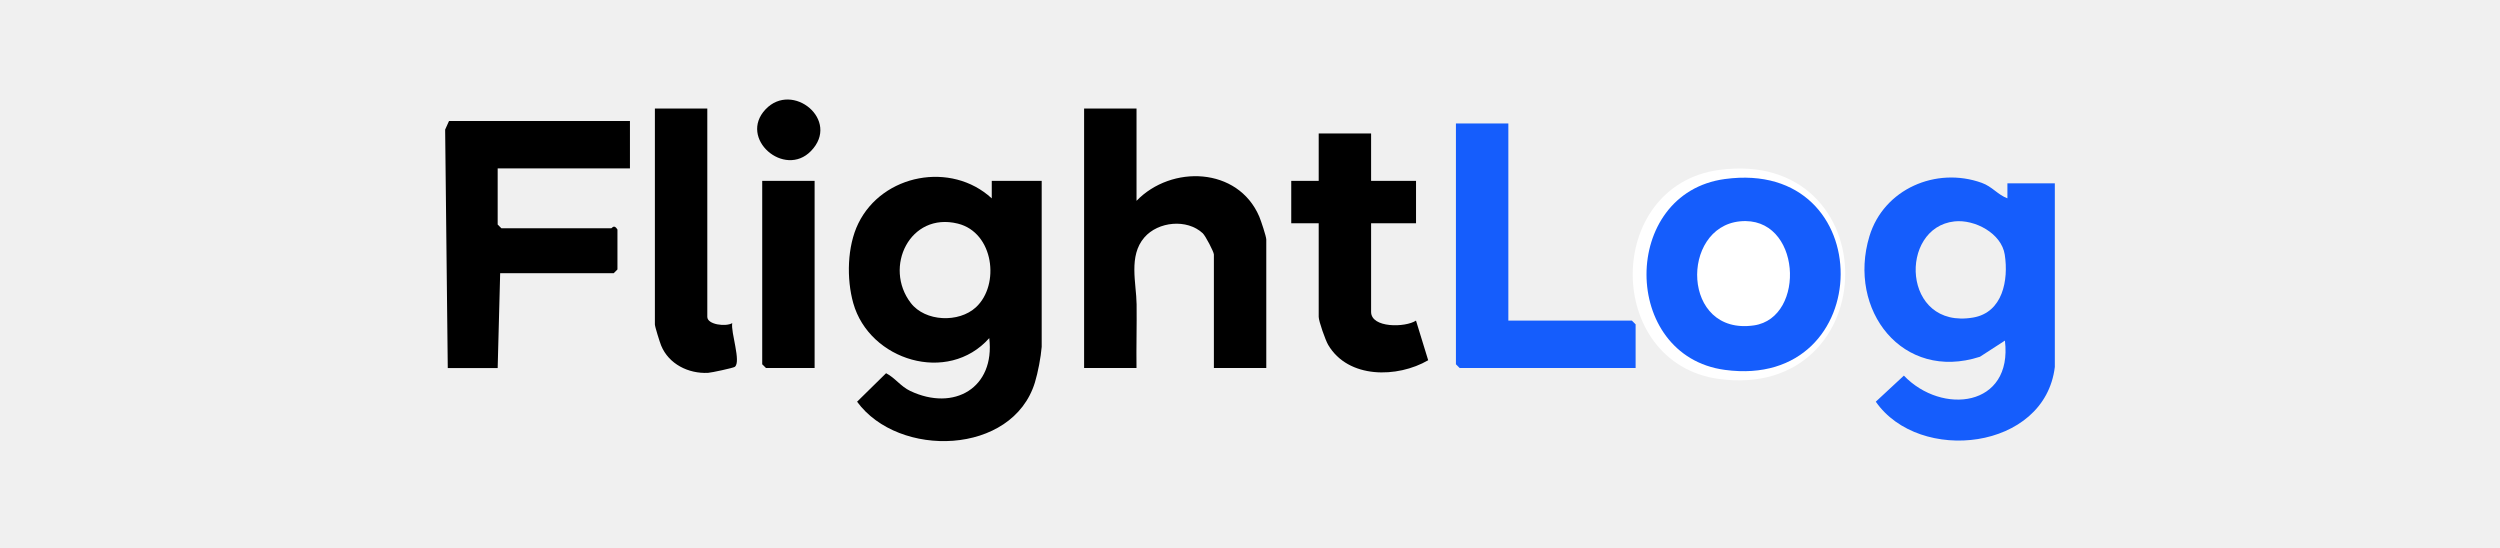
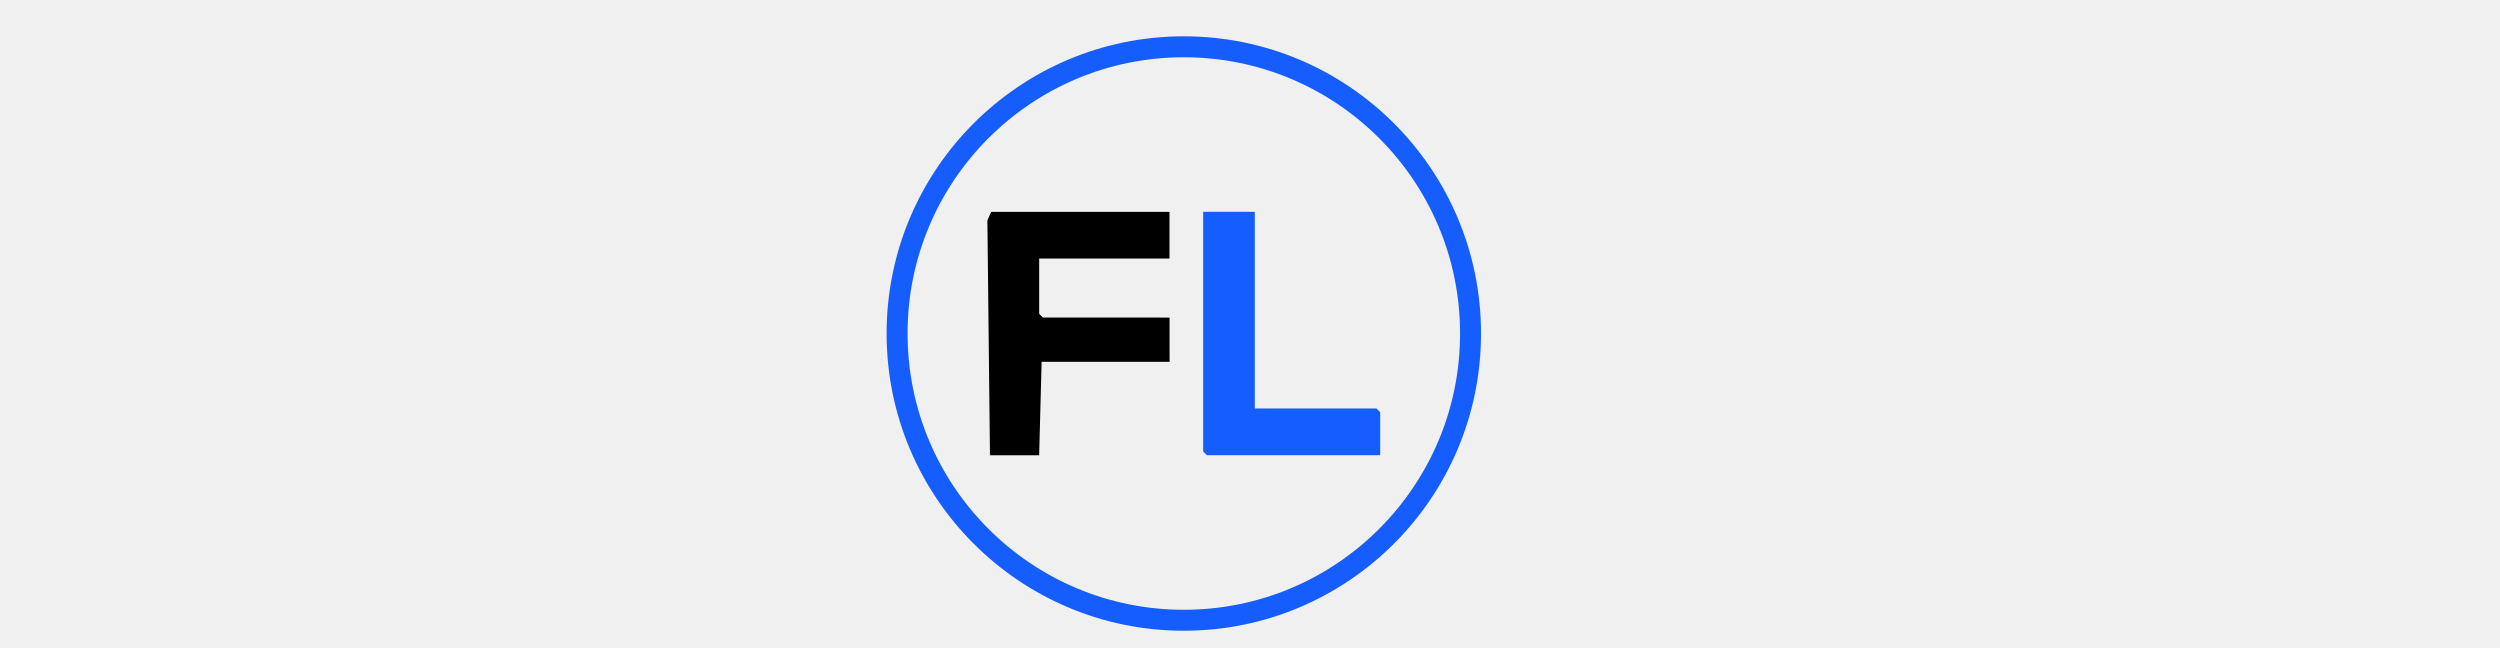
- <svg xmlns="http://www.w3.org/2000/svg" id="Layer_1" version="1.1" viewBox="0 0 954.29 208.94">
+ <svg xmlns="http://www.w3.org/2000/svg" id="Layer_1" version="1.1" viewBox="0 0 954.29 247.06">
  <defs>
    <style>
      .st0 {
-         fill: #155dfc;
+         fill: none;
+         stroke: #155dfc;
+         stroke-miterlimit: 10;
+         stroke-width: 8px;
      }

      .st1 {
-         fill: #fff;
-         stroke: #fff;
-         stroke-miterlimit: 10;
-         stroke-width: 7px;
+         fill: #155dfc;
      }
    </style>
  </defs>
-   <path class="st1" d="M656.64,68.34c-39.93,5.42-39.81,67.47,0,72.85,58.5,7.9,59.4-80.92,0-72.85Z" />
-   <path d="M397.63,132.39c-.3,3.86-1.43,9.83-2.59,13.6-8.53,27.83-51.99,29.06-67.88,7.35l11.07-10.88c3.44,1.77,5.55,5.03,9.22,6.77,16.72,7.92,32.4-1.14,30.17-20.17-15.78,17.76-45.74,8.55-51.91-13.33-2.6-9.24-2.36-21.71,1.93-30.46,9.23-18.85,35.48-23.78,50.93-9.55v-6.67h19.06v63.34ZM372.53,117.29c9.25-8.54,6.86-28.54-6.93-31.94-18.29-4.51-28.43,16.67-17.93,30.31,5.51,7.16,18.32,7.66,24.86,1.63Z" />
-   <path class="st0" d="M784.37,140.01c-3.78,31.94-51.77,37.19-68.35,13.32l10.72-9.95c14.55,15.17,41.64,12.02,38.57-13.37l-9.53,6.17c-29.58,9.57-50.7-17.86-42.19-46,5.46-18.03,25.45-26.65,42.87-20.39,4.01,1.44,6.1,4.54,9.8,5.91v-5.71h18.1v70.01ZM746.06,84.51c-21.42,2.34-20.1,41.35,7.12,36.7,11.29-1.93,13.57-14.28,12.07-24-1.26-8.21-11.51-13.54-19.2-12.7Z" />
-   <path d="M433.83,41.42v35.24c13.29-13.77,38.72-12.96,46.85,6.01.64,1.5,2.68,7.63,2.68,8.75v49.06h-20v-43.34c0-.97-3.21-7.14-4.27-8.12-6.01-5.57-16.99-4.48-22.26,1.6-6.15,7.09-3.06,17.49-2.97,25.53.1,8.1-.15,16.24-.04,24.33h-20V41.42h20Z" />
-   <path d="M240.46,46.18v18.1h-50.49v21.43l1.43,1.43h41.91c.33,0,1.06-1.69,2.38.48v15.24l-1.43,1.43h-43.34l-.95,36.2h-19.05l-1-91.02,1.48-3.29h69.06Z" />
-   <path class="st0" d="M658.4,68.34c59.4-8.07,58.5,80.76,0,72.85-39.81-5.38-39.93-67.43,0-72.85ZM664.15,84.49c-22.81,2.29-22.32,43.72,5.35,39.72,20.1-2.91,18.08-42.07-5.35-39.72Z" />
-   <polygon class="st0" points="575.76 47.13 575.76 122.38 622.91 122.38 624.34 123.81 624.34 140.48 557.18 140.48 555.75 139.05 555.75 47.13 575.76 47.13" />
-   <path d="M523.37,50.94v18.1h17.15v16.19h-17.15v33.82c0,6.22,13.1,6.01,17.14,3.33l4.65,15.13c-11.7,6.81-30.53,7.15-38.18-5.88-1.04-1.77-3.61-9.02-3.61-10.68v-35.72h-10.48v-16.19h10.48v-18.1h20Z" />
-   <path d="M269.99,41.42v79.54c0,2.97,7.1,3.84,9.52,2.38-.64,3.46,3.48,14.81.97,16.69-.57.43-8.92,2.22-10.17,2.29-7.51.4-15.06-3.37-17.94-10.42-.53-1.3-2.39-7.21-2.39-8.08V41.42h20Z" />
-   <polygon points="310.95 69.04 310.95 140.48 292.38 140.48 290.95 139.05 290.95 69.04 310.95 69.04" />
-   <path d="M292.22,41.74c10.25-10.87,28.74,4.18,17.34,15.91-10.13,10.43-27.81-4.81-17.34-15.91Z" />
+   <g>
+     <path d="M446.41,80.86v17.83h-49.74v21.11l1.41,1.41h41.28c.33,0,4.59.02,7.08.02v15.47l.05,1.41h-48.89l-.94,35.66h-18.77l-.99-89.66,1.46-3.24s68.03,0,68.03,0Z" />
+     <polygon class="st1" points="478.98 80.85 478.98 155.93 525.43 155.93 526.84 157.34 526.84 173.76 460.68 173.76 459.27 172.35 459.27 80.85 478.98 80.85" />
+   </g>
+   <circle class="st0" cx="451.88" cy="127.31" r="109.45" />
</svg>
